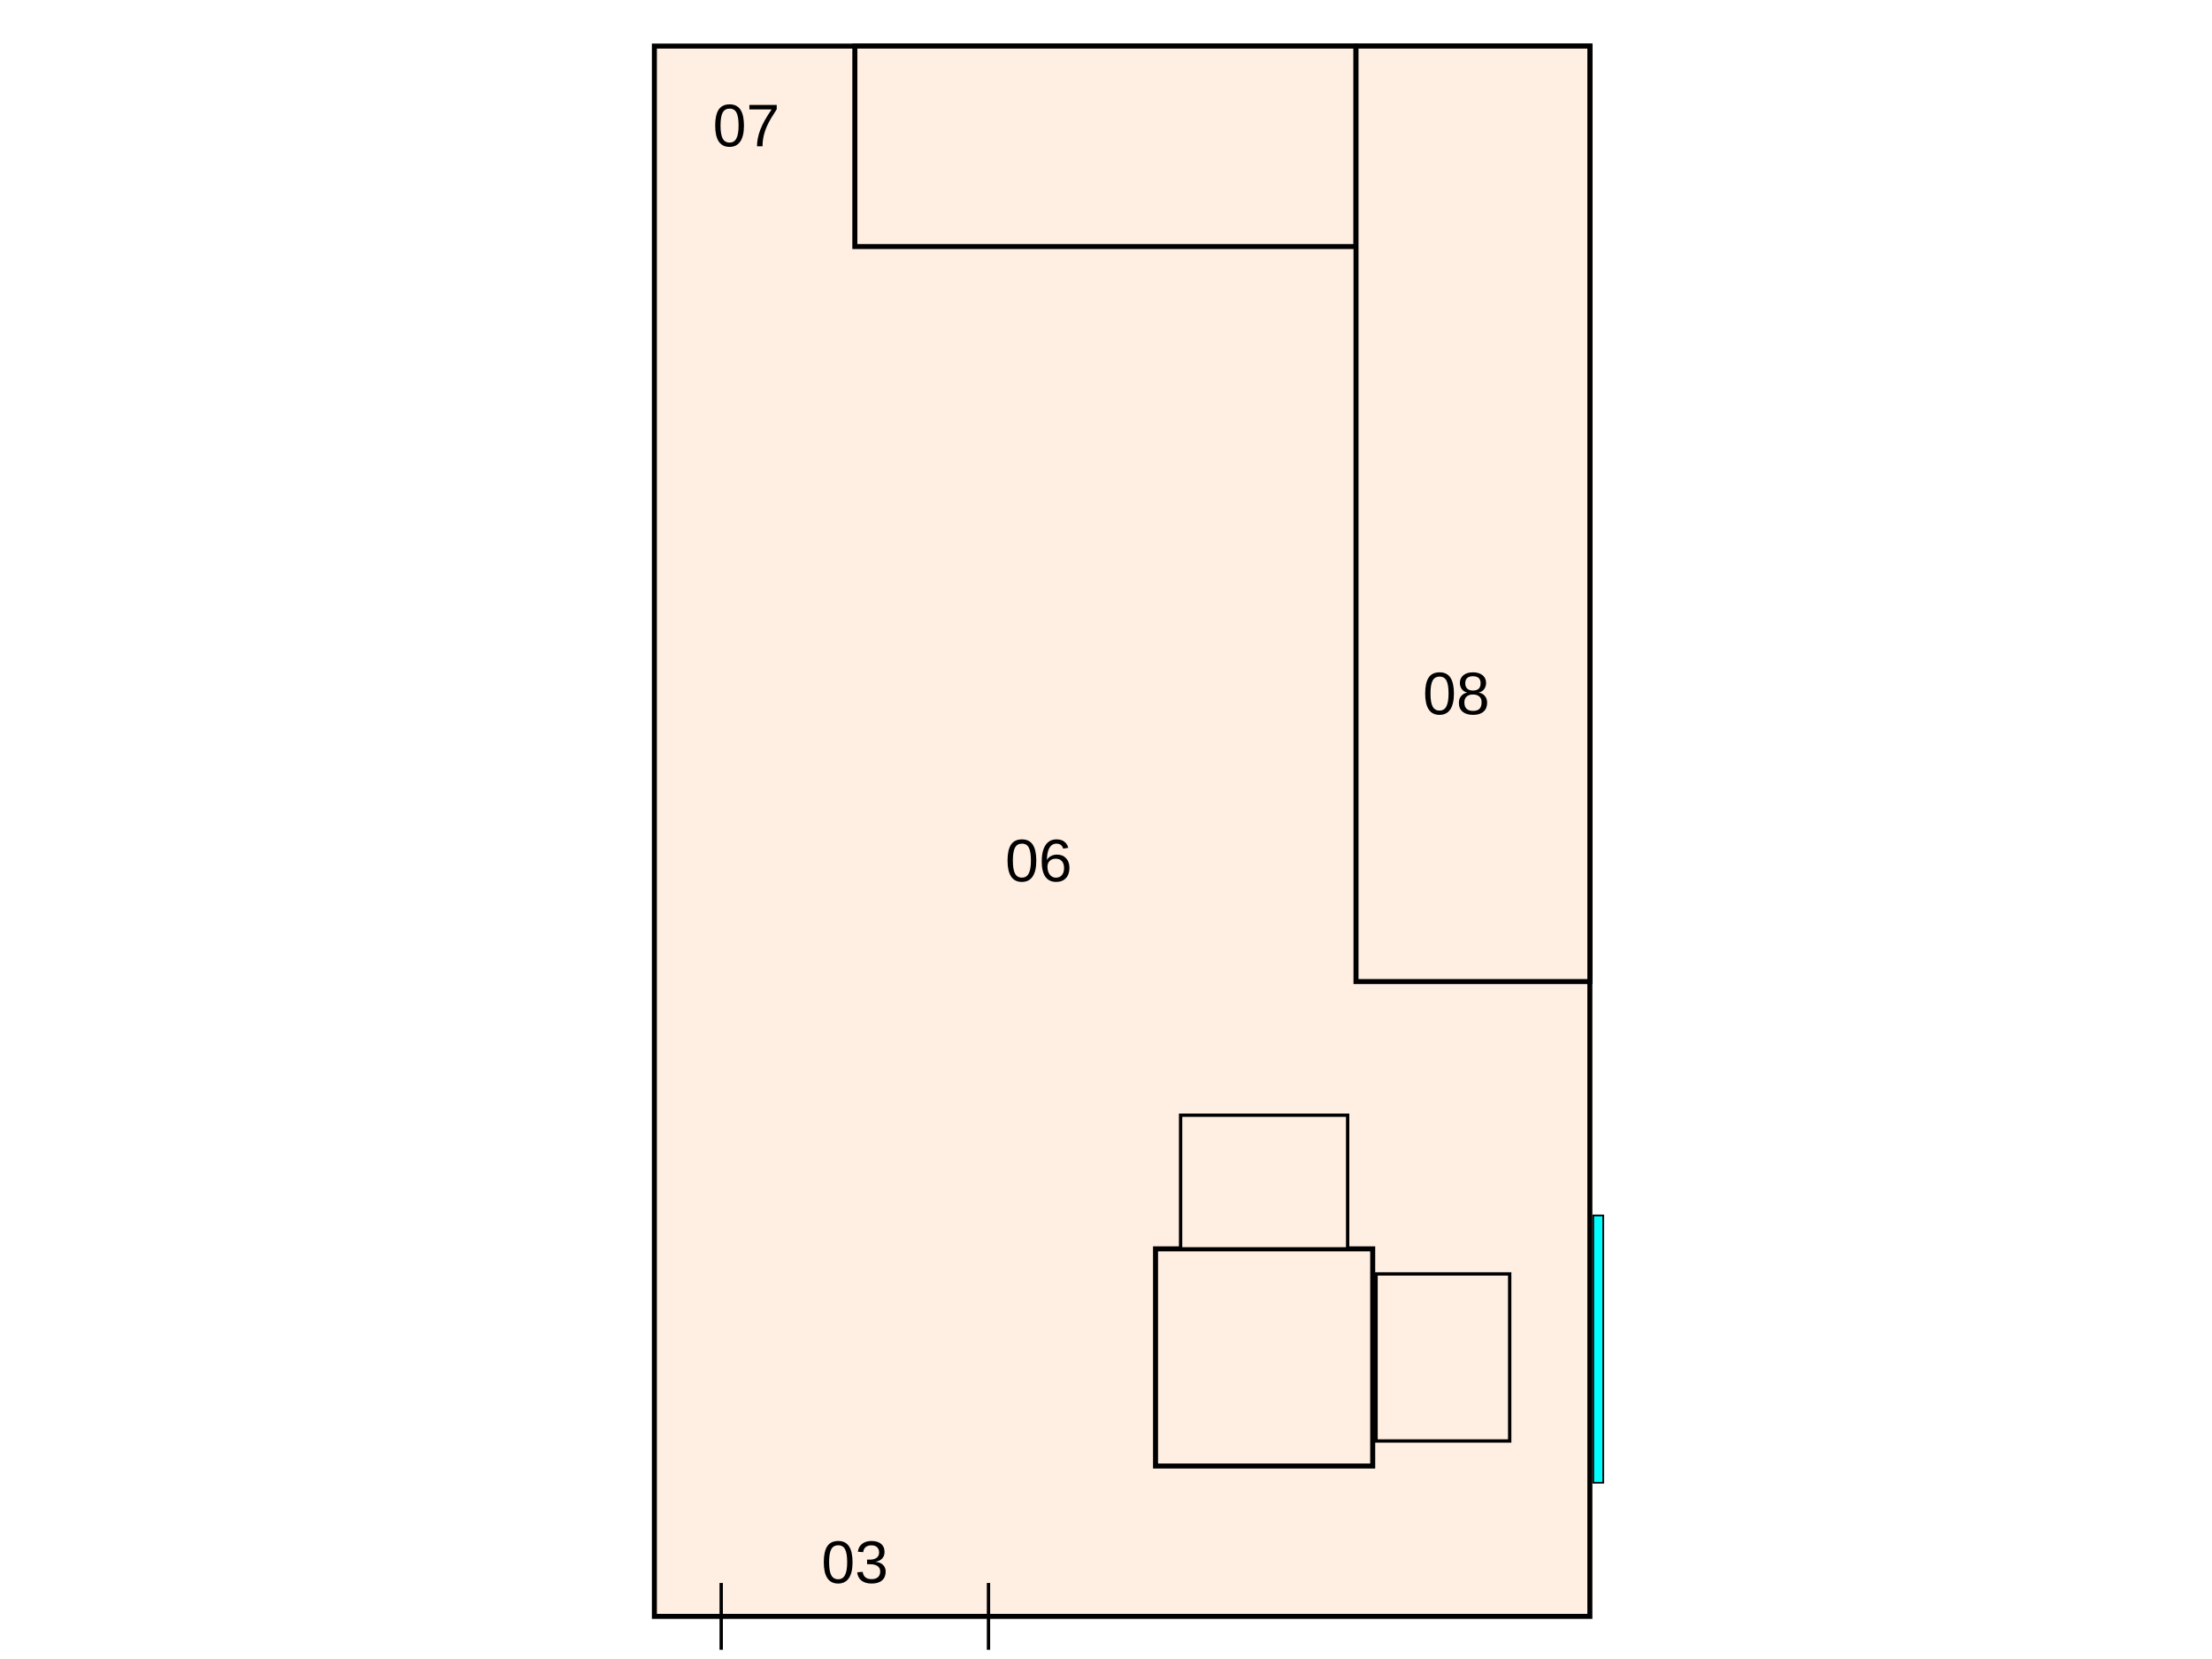
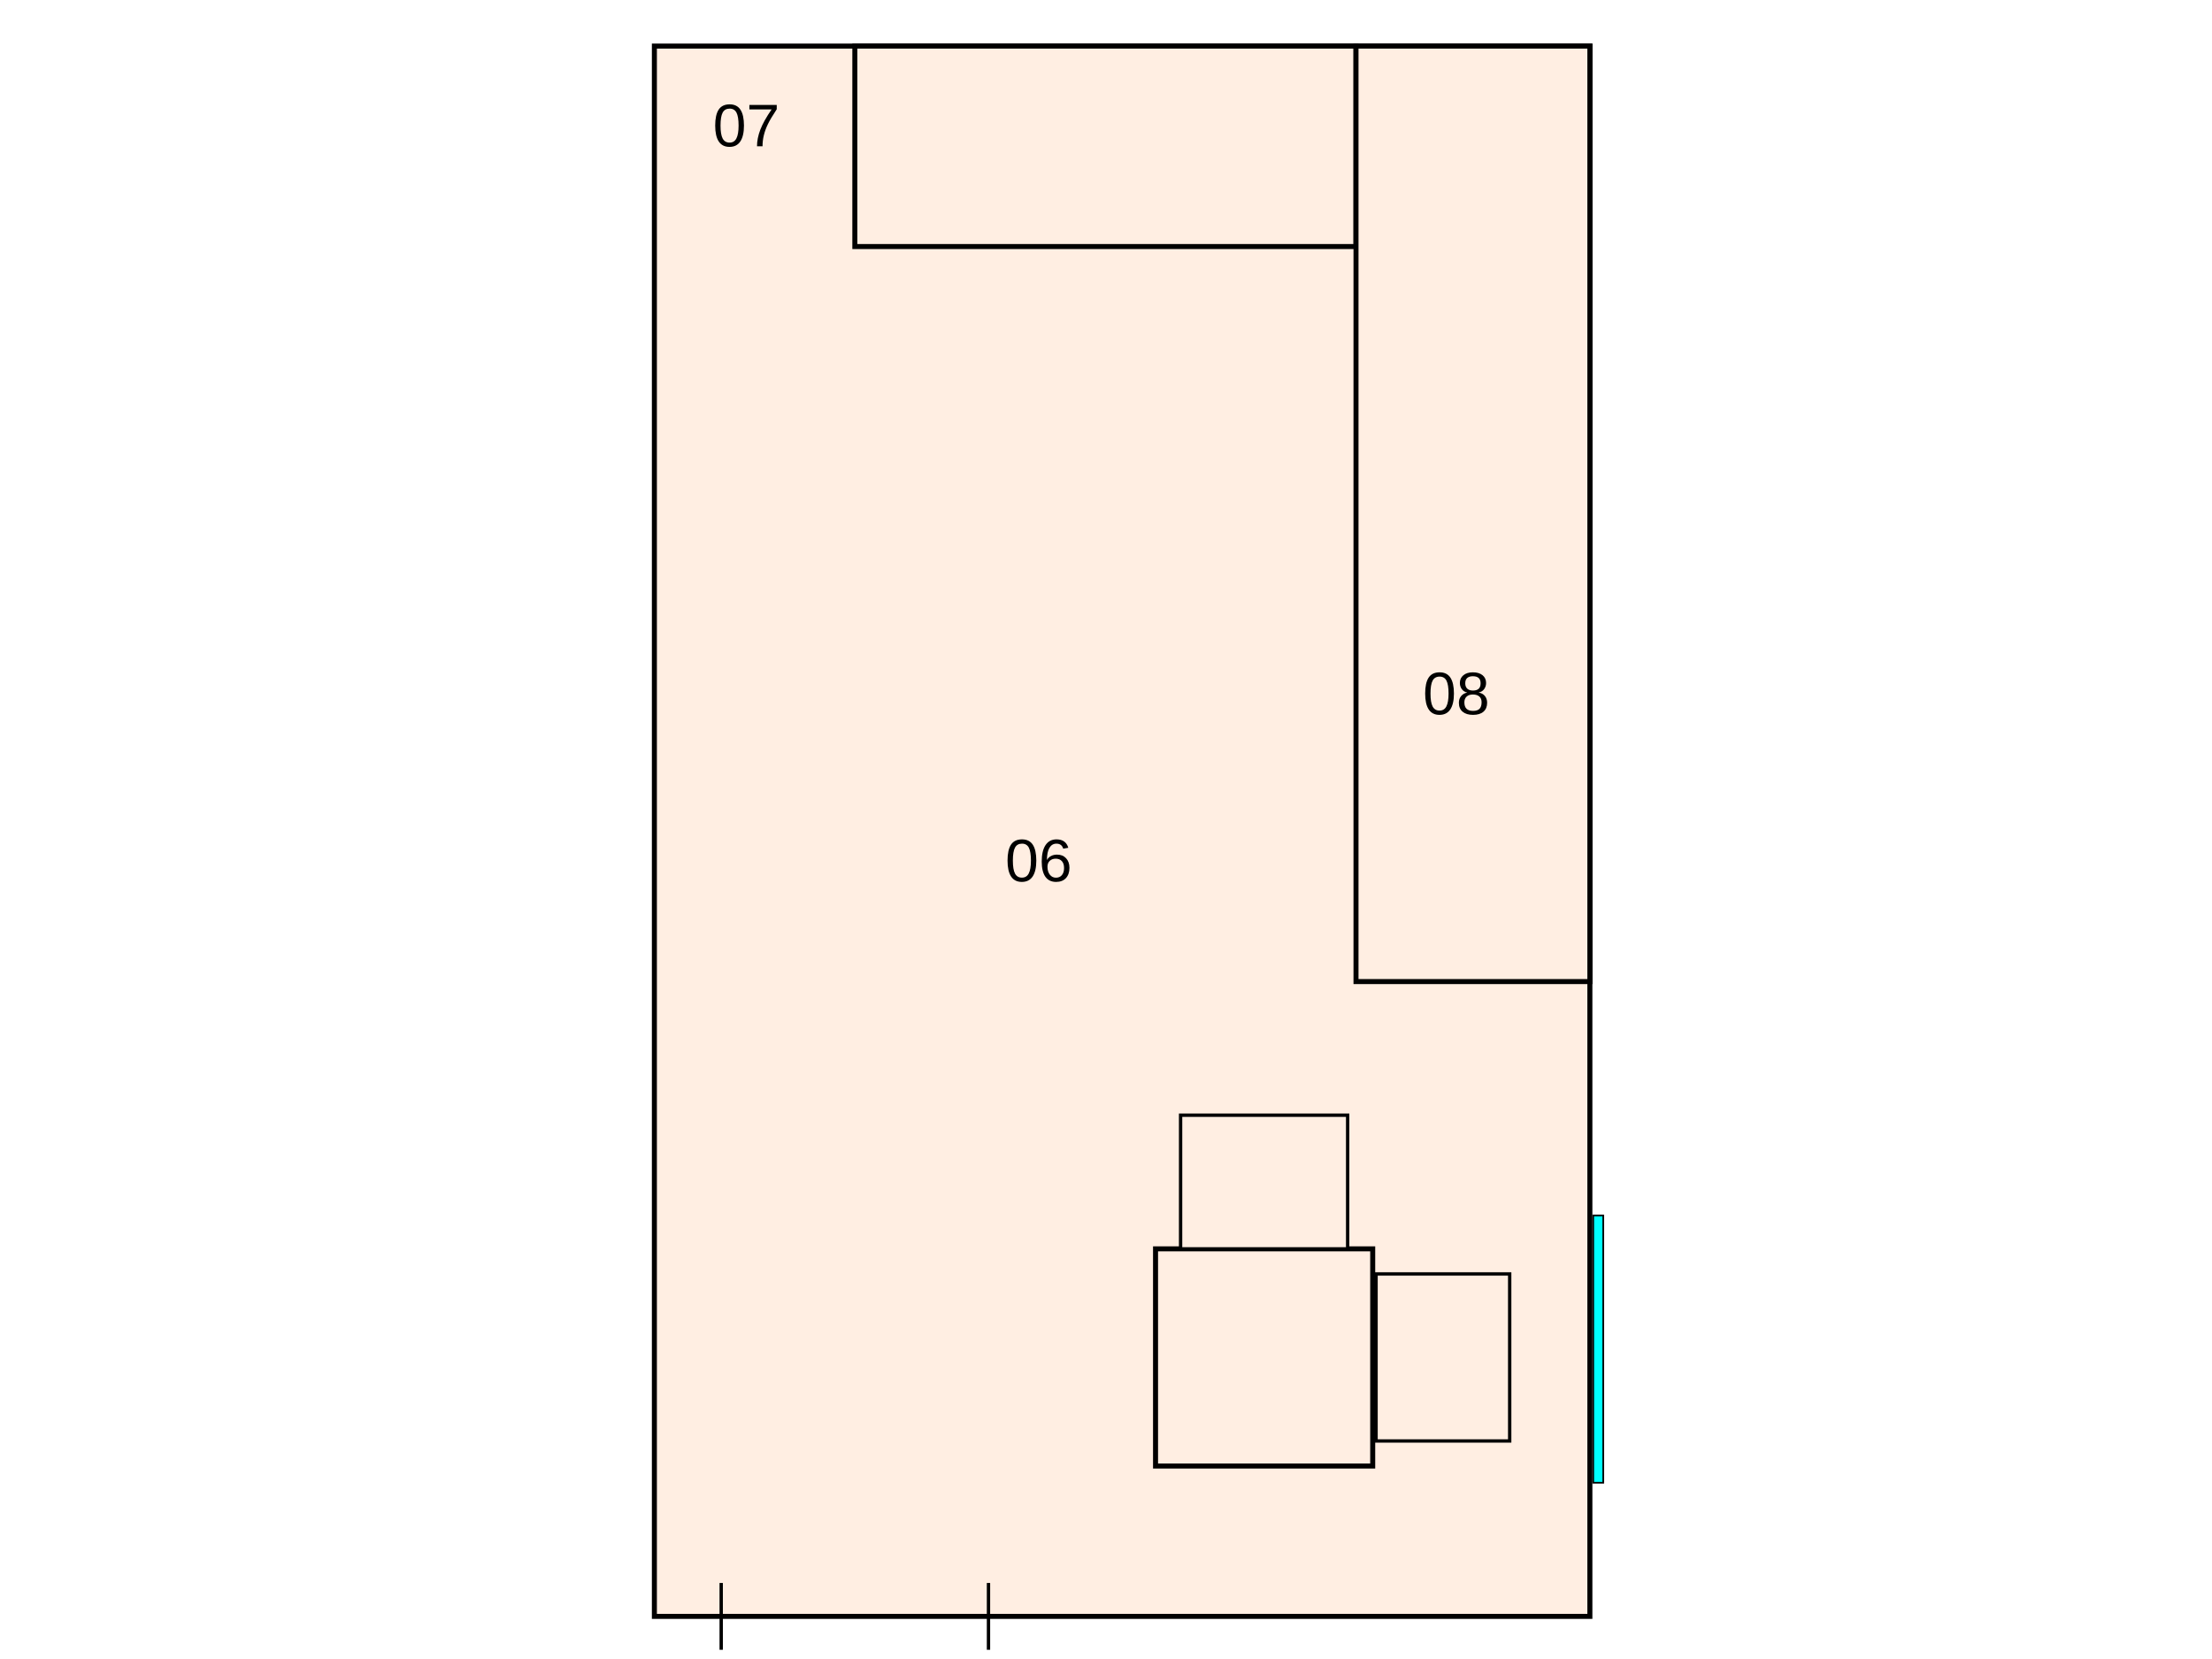
<svg xmlns="http://www.w3.org/2000/svg" width="100%" height="100%" viewBox="0 0 1920 1440">
  <g id="l_Background">
		
	</g>
  <g id="kitchen_0001" transform="matrix(2.9 0 0 2.9 -2100 40)">
    <rect id="contour" x="920" y="0" height="470" width="280" stroke-width="1.5" stroke="black" fill="#FFEEE2" />
    <text id="fridge" x="937.5" y="30" font-size="18" font-family="arial" fill="black">07</text>
    <g id="kitchen_0001_kitchen_countertop">
      <rect id="kitchen_countertop" x="980" y="0" height="60" width="150" stroke-width="1.5" stroke="black" fill="#FFEEE2" />
      <rect id="kitchen_countertop" x="1130" y="0" height="280" width="70" stroke-width="1.5" stroke="black" fill="#FFEEE2" />
      <text id="oven" x="1150" y="200" font-size="18" font-family="arial" fill="black">08</text>
    </g>
    <rect id="window" x="1201" y="350" height="80" width="3" fill="cyan" stroke-width="0.5" stroke="black" />
    <g id="kitchen_0001_table">
      <rect id="table" x="1070" y="360" height="65" width="65" stroke-width="1.5" stroke="black" fill="#FFEEE2" />
      <rect id="chair1" x="1077.5" y="320" height="40" width="50" stroke-width="1" stroke="black" fill="#FFEEE2" />
      <rect id="chair2" x="1136" y="367.5" height="50" width="40" stroke-width="1" stroke="black" fill="#FFEEE2" />
    </g>
    <g id="kitchen_0001_dinningroom_door">
      <line id="door" x1="940" y1="460" x2="940" y2="480" stroke-width="1" stroke="black" />
      <line id="door" x1="1020" y1="460" x2="1020" y2="480" stroke-width="1" stroke="black" />
-       <text id="kitchen_Door" x="970" y="460" font-size="18" font-family="arial" fill="black">03</text>
    </g>
    <text id="Main_light" x="1025" y="250" font-size="18" font-family="arial" fill="black">06</text>
  </g>
</svg>
